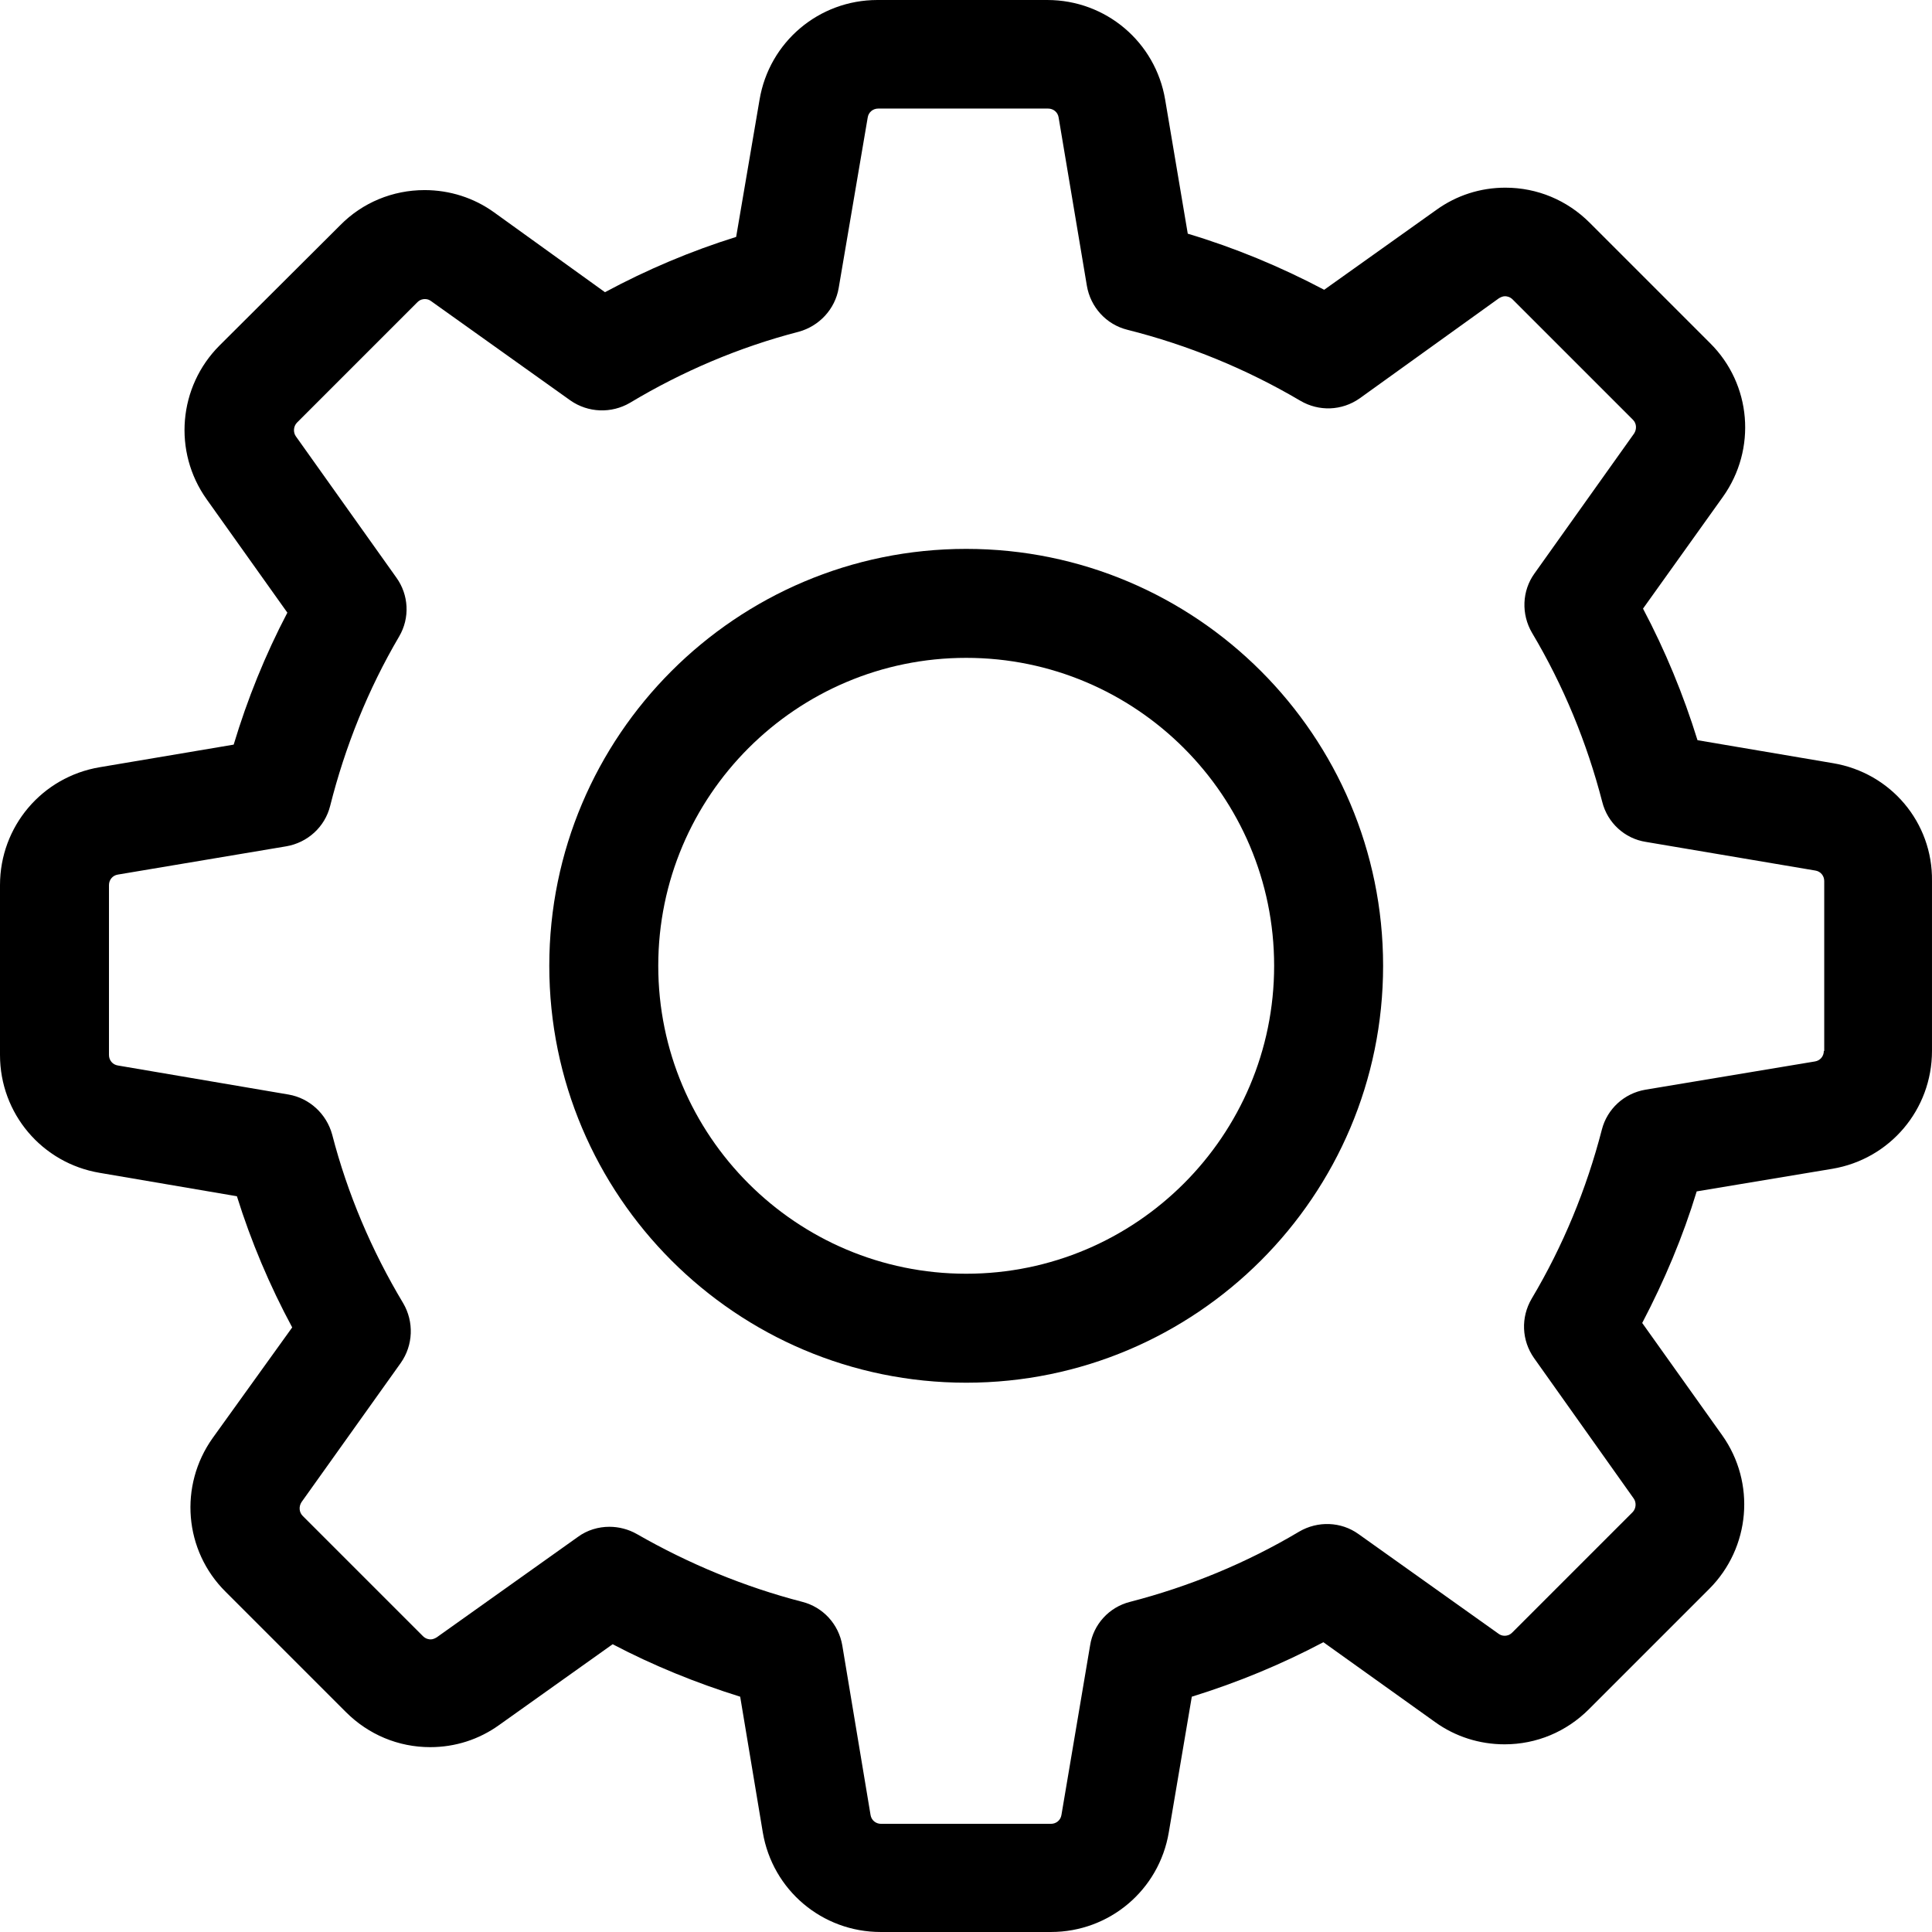
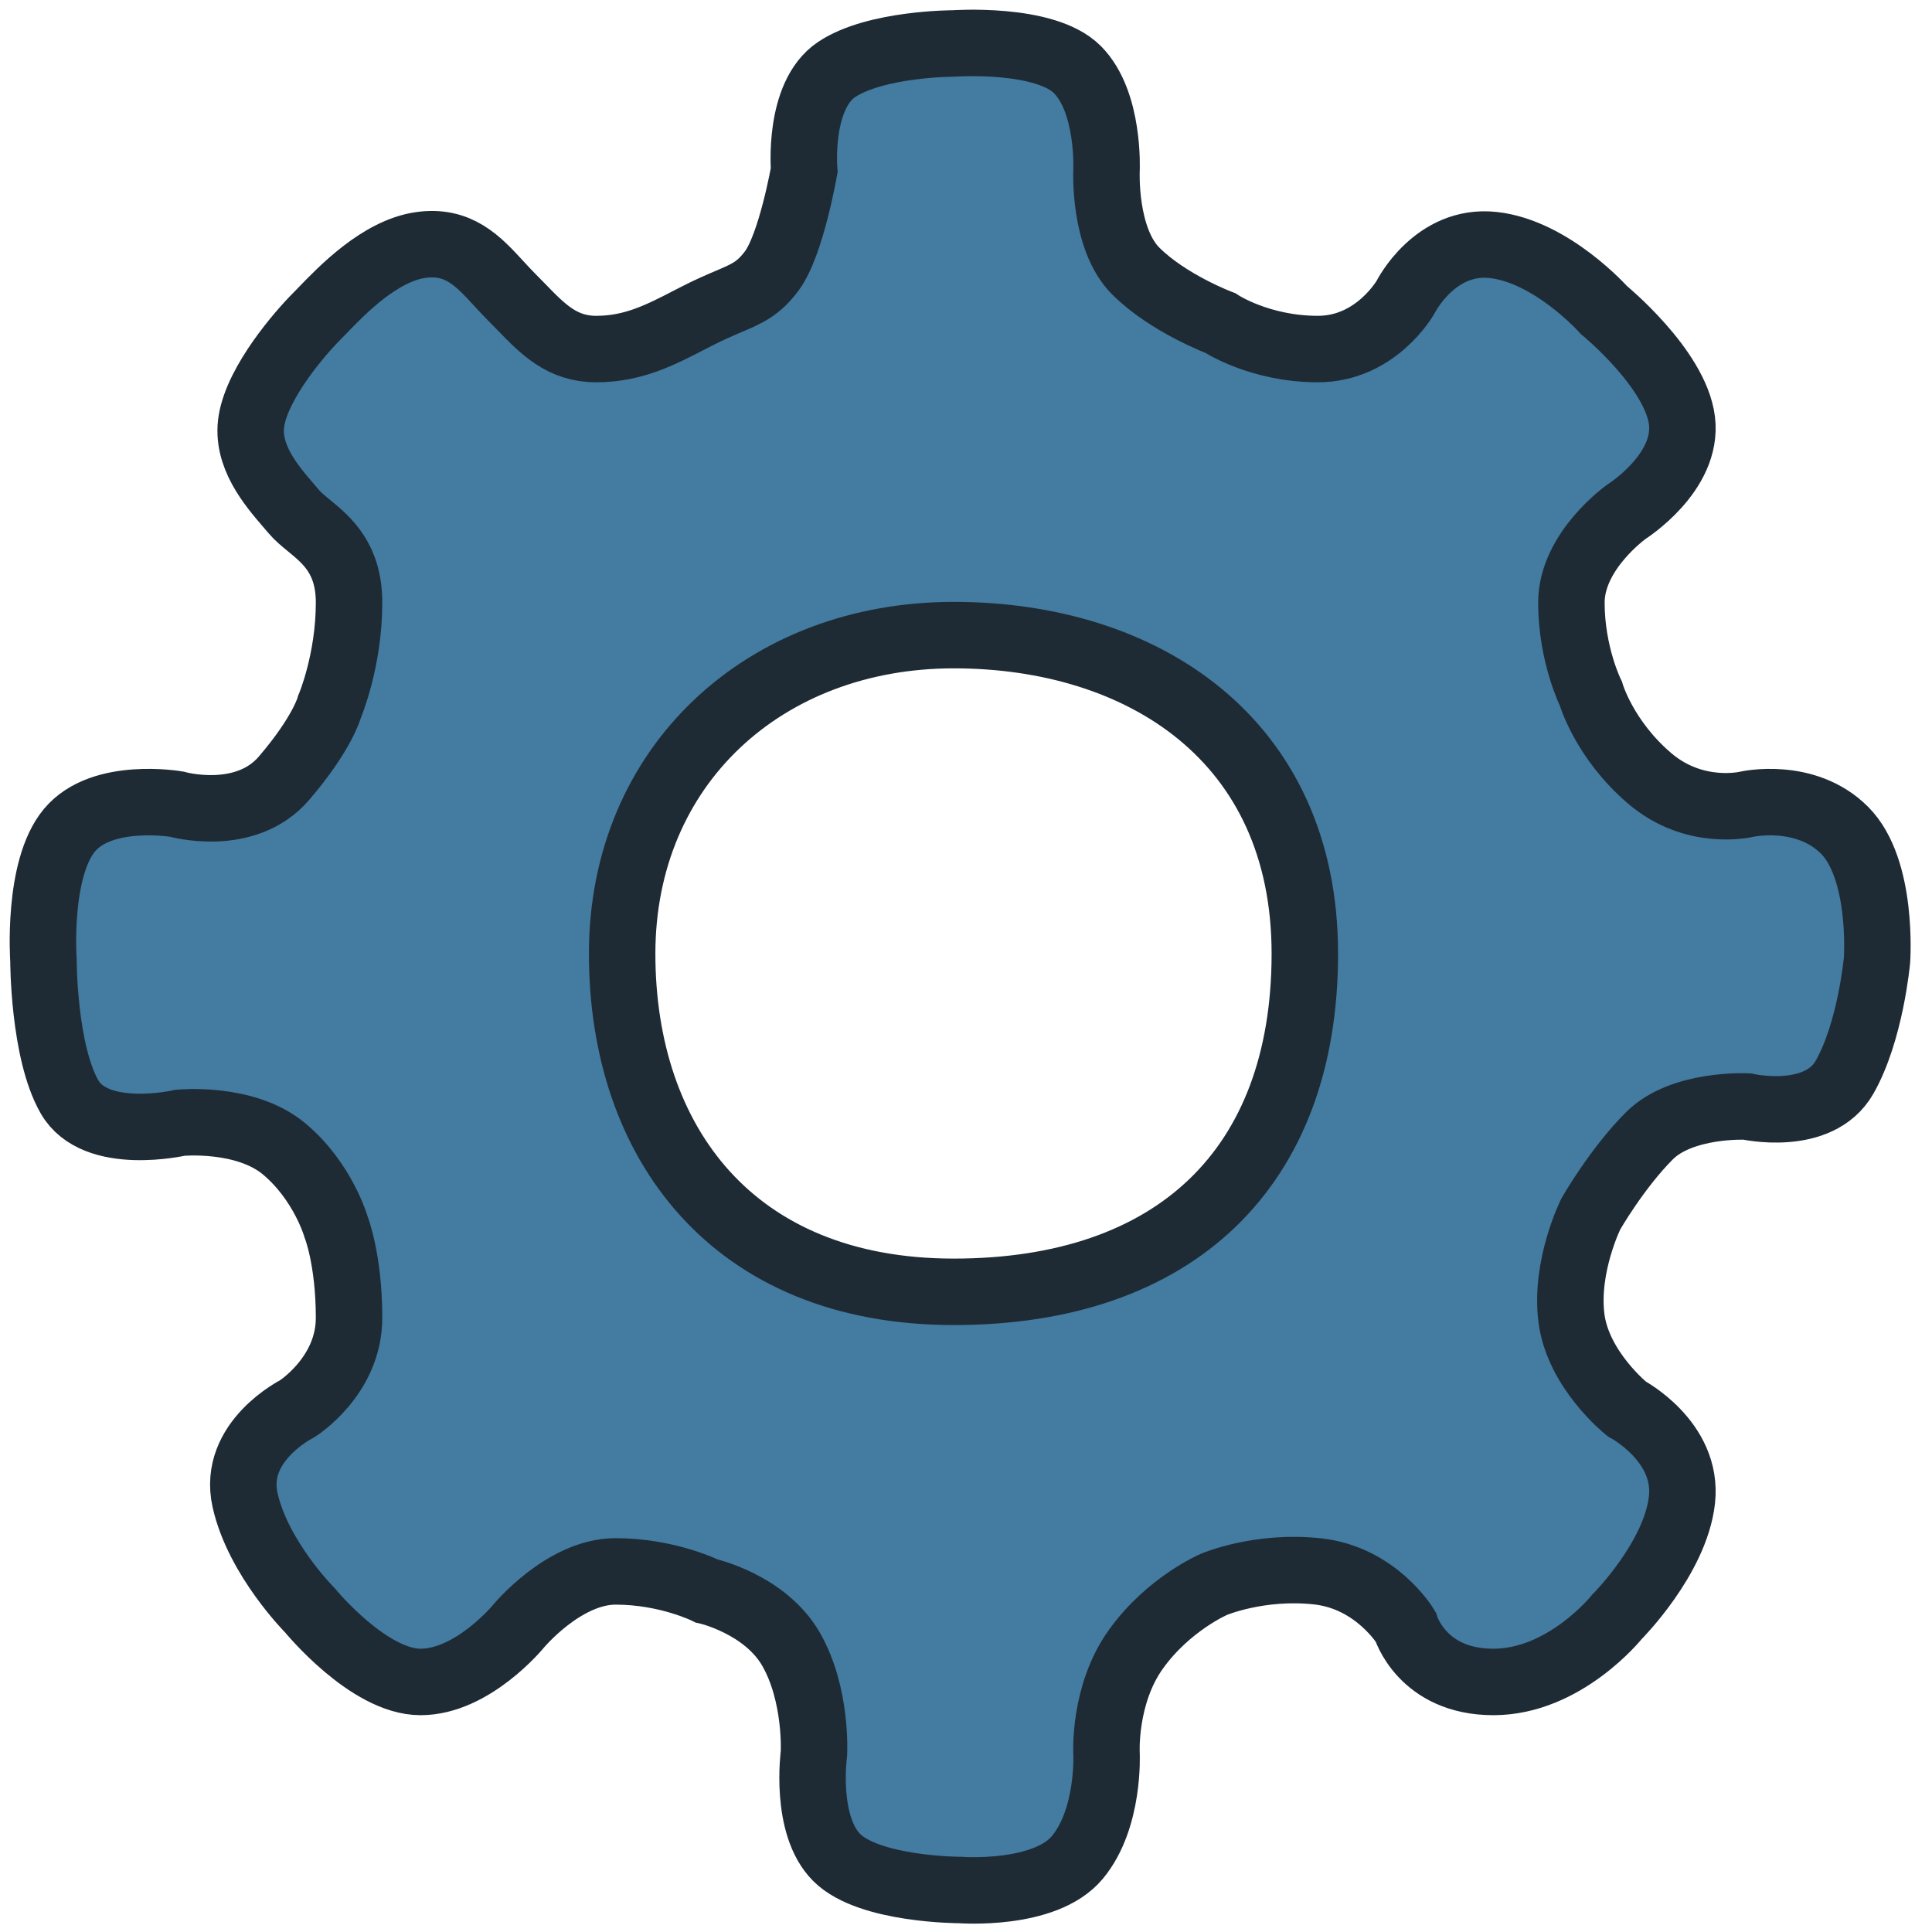
- <svg xmlns="http://www.w3.org/2000/svg" version="1.1" id="Capa_1" x="0px" y="0px" viewBox="0 0 478.703 478.703" style="enable-background:new 0 0 478.703 478.703;" xml:space="preserve">
-   <g>
-     <g>
-       <path d="M454.2,189.101l-33.6-5.7c-3.5-11.3-8-22.2-13.5-32.6l19.8-27.7c8.4-11.8,7.1-27.9-3.2-38.1l-29.8-29.8    c-5.6-5.6-13-8.7-20.9-8.7c-6.2,0-12.1,1.9-17.1,5.5l-27.8,19.8c-10.8-5.7-22.1-10.4-33.8-13.9l-5.6-33.2    c-2.4-14.3-14.7-24.7-29.2-24.7h-42.1c-14.5,0-26.8,10.4-29.2,24.7l-5.8,34c-11.2,3.5-22.1,8.1-32.5,13.7l-27.5-19.8    c-5-3.6-11-5.5-17.2-5.5c-7.9,0-15.4,3.1-20.9,8.7l-29.9,29.8c-10.2,10.2-11.6,26.3-3.2,38.1l20,28.1    c-5.5,10.5-9.9,21.4-13.3,32.7l-33.2,5.6c-14.3,2.4-24.7,14.7-24.7,29.2v42.1c0,14.5,10.4,26.8,24.7,29.2l34,5.8    c3.5,11.2,8.1,22.1,13.7,32.5l-19.7,27.4c-8.4,11.8-7.1,27.9,3.2,38.1l29.8,29.8c5.6,5.6,13,8.7,20.9,8.7c6.2,0,12.1-1.9,17.1-5.5    l28.1-20c10.1,5.3,20.7,9.6,31.6,13l5.6,33.6c2.4,14.3,14.7,24.7,29.2,24.7h42.2c14.5,0,26.8-10.4,29.2-24.7l5.7-33.6    c11.3-3.5,22.2-8,32.6-13.5l27.7,19.8c5,3.6,11,5.5,17.2,5.5l0,0c7.9,0,15.3-3.1,20.9-8.7l29.8-29.8c10.2-10.2,11.6-26.3,3.2-38.1    l-19.8-27.8c5.5-10.5,10.1-21.4,13.5-32.6l33.6-5.6c14.3-2.4,24.7-14.7,24.7-29.2v-42.1    C478.9,203.801,468.5,191.501,454.2,189.101z M451.9,260.401c0,1.3-0.9,2.4-2.2,2.6l-42,7c-5.3,0.9-9.5,4.8-10.8,9.9    c-3.8,14.7-9.6,28.8-17.4,41.9c-2.7,4.6-2.5,10.3,0.6,14.7l24.7,34.8c0.7,1,0.6,2.5-0.3,3.4l-29.8,29.8c-0.7,0.7-1.4,0.8-1.9,0.8    c-0.6,0-1.1-0.2-1.5-0.5l-34.7-24.7c-4.3-3.1-10.1-3.3-14.7-0.6c-13.1,7.8-27.2,13.6-41.9,17.4c-5.2,1.3-9.1,5.6-9.9,10.8l-7.1,42    c-0.2,1.3-1.3,2.2-2.6,2.2h-42.1c-1.3,0-2.4-0.9-2.6-2.2l-7-42c-0.9-5.3-4.8-9.5-9.9-10.8c-14.3-3.7-28.1-9.4-41-16.8    c-2.1-1.2-4.5-1.8-6.8-1.8c-2.7,0-5.5,0.8-7.8,2.5l-35,24.9c-0.5,0.3-1,0.5-1.5,0.5c-0.4,0-1.2-0.1-1.9-0.8l-29.8-29.8    c-0.9-0.9-1-2.3-0.3-3.4l24.6-34.5c3.1-4.4,3.3-10.2,0.6-14.8c-7.8-13-13.8-27.1-17.6-41.8c-1.4-5.1-5.6-9-10.8-9.9l-42.3-7.2    c-1.3-0.2-2.2-1.3-2.2-2.6v-42.1c0-1.3,0.9-2.4,2.2-2.6l41.7-7c5.3-0.9,9.6-4.8,10.9-10c3.7-14.7,9.4-28.9,17.1-42    c2.7-4.6,2.4-10.3-0.7-14.6l-24.9-35c-0.7-1-0.6-2.5,0.3-3.4l29.8-29.8c0.7-0.7,1.4-0.8,1.9-0.8c0.6,0,1.1,0.2,1.5,0.5l34.5,24.6    c4.4,3.1,10.2,3.3,14.8,0.6c13-7.8,27.1-13.8,41.8-17.6c5.1-1.4,9-5.6,9.9-10.8l7.2-42.3c0.2-1.3,1.3-2.2,2.6-2.2h42.1    c1.3,0,2.4,0.9,2.6,2.2l7,41.7c0.9,5.3,4.8,9.6,10,10.9c15.1,3.8,29.5,9.7,42.9,17.6c4.6,2.7,10.3,2.5,14.7-0.6l34.5-24.8    c0.5-0.3,1-0.5,1.5-0.5c0.4,0,1.2,0.1,1.9,0.8l29.8,29.8c0.9,0.9,1,2.3,0.3,3.4l-24.7,34.7c-3.1,4.3-3.3,10.1-0.6,14.7    c7.8,13.1,13.6,27.2,17.4,41.9c1.3,5.2,5.6,9.1,10.8,9.9l42,7.1c1.3,0.2,2.2,1.3,2.2,2.6v42.1H451.9z" />
-       <path d="M239.4,136.001c-57,0-103.3,46.3-103.3,103.3s46.3,103.3,103.3,103.3s103.3-46.3,103.3-103.3S296.4,136.001,239.4,136.001    z M239.4,315.601c-42.1,0-76.3-34.2-76.3-76.3s34.2-76.3,76.3-76.3s76.3,34.2,76.3,76.3S281.5,315.601,239.4,315.601z" />
-     </g>
-   </g>
-   <g>
- </g>
-   <g>
- </g>
-   <g>
- </g>
-   <g>
- </g>
-   <g>
- </g>
-   <g>
- </g>
-   <g>
- </g>
-   <g>
- </g>
-   <g>
- </g>
-   <g>
- </g>
-   <g>
- </g>
-   <g>
- </g>
-   <g>
- </g>
-   <g>
- </g>
-   <g>
- </g>
+ <svg xmlns="http://www.w3.org/2000/svg" width="45" height="45" viewBox="0 0 45 45" fill="none">
+   <path fill-rule="evenodd" clip-rule="evenodd" d="M16.099 7.431C16.137 7.412 16.174 7.392 16.212 7.373C16.516 7.216 16.759 7.113 16.962 7.026C17.405 6.838 17.663 6.728 17.974 6.313C18.428 5.707 18.731 3.965 18.731 3.965C18.731 3.965 18.58 2.224 19.488 1.618C20.397 1.012 22.214 1.012 22.214 1.012C22.214 1.012 24.334 0.861 25.092 1.618C25.849 2.375 25.773 3.965 25.773 3.965C25.773 3.965 25.697 5.556 26.454 6.313C27.212 7.07 28.423 7.524 28.423 7.524C28.423 7.524 29.332 8.13 30.695 8.13C32.058 8.13 32.739 6.919 32.739 6.919C32.739 6.919 33.421 5.556 34.784 5.707C36.147 5.859 37.358 7.221 37.358 7.221C37.358 7.221 39.024 8.584 39.176 9.796C39.327 11.008 37.888 11.916 37.888 11.916C37.888 11.916 36.601 12.825 36.601 14.036C36.601 15.248 37.055 16.157 37.055 16.157C37.055 16.157 37.358 17.217 38.418 18.125C39.478 19.034 40.69 18.731 40.69 18.731C40.69 18.731 42.053 18.428 42.962 19.337C43.87 20.245 43.719 22.366 43.719 22.366C43.719 22.366 43.568 24.032 42.962 25.092C42.356 26.152 40.69 25.773 40.69 25.773C40.69 25.773 39.176 25.697 38.418 26.455C37.661 27.212 37.055 28.272 37.055 28.272C37.055 28.272 36.45 29.483 36.601 30.695C36.753 31.907 37.888 32.815 37.888 32.815C37.888 32.815 39.327 33.572 39.176 34.935C39.024 36.298 37.661 37.661 37.661 37.661C37.661 37.661 36.45 39.176 34.784 39.176C33.118 39.176 32.739 37.888 32.739 37.888C32.739 37.888 32.058 36.753 30.695 36.601C29.332 36.45 28.272 36.904 28.272 36.904C28.272 36.904 27.212 37.358 26.454 38.419C25.697 39.479 25.773 40.842 25.773 40.842C25.773 40.842 25.849 42.356 25.092 43.265C24.334 44.173 22.366 44.022 22.366 44.022C22.366 44.022 20.245 44.022 19.488 43.265C18.731 42.507 18.958 40.842 18.958 40.842C18.958 40.842 19.034 39.479 18.428 38.419C17.822 37.358 16.459 37.056 16.459 37.056C16.459 37.056 15.551 36.601 14.339 36.601C13.128 36.601 12.068 37.888 12.068 37.888C12.068 37.888 11.008 39.176 9.796 39.176C8.584 39.176 7.221 37.51 7.221 37.51C7.221 37.51 6.01 36.298 5.707 34.935C5.404 33.572 6.919 32.815 6.919 32.815C6.919 32.815 8.13 32.058 8.13 30.695C8.13 29.332 7.827 28.575 7.827 28.575C7.827 28.575 7.524 27.515 6.616 26.758C5.707 26 4.193 26.152 4.193 26.152C4.193 26.152 2.224 26.606 1.618 25.546C1.012 24.486 1.012 22.366 1.012 22.366C1.012 22.366 0.861 20.245 1.618 19.337C2.375 18.428 4.117 18.731 4.117 18.731C4.117 18.731 5.707 19.185 6.616 18.125C7.524 17.065 7.676 16.459 7.676 16.459C7.676 16.459 8.13 15.399 8.13 14.036C8.13 13.008 7.612 12.583 7.196 12.241C7.06 12.13 6.936 12.027 6.843 11.916C6.804 11.87 6.762 11.82 6.716 11.768C6.319 11.306 5.722 10.612 5.858 9.796C6.01 8.887 6.994 7.752 7.373 7.373C7.414 7.332 7.462 7.282 7.517 7.225C7.966 6.76 8.851 5.842 9.796 5.707C10.678 5.581 11.141 6.084 11.62 6.606C11.717 6.711 11.815 6.817 11.916 6.919C11.993 6.996 12.068 7.072 12.141 7.148C12.645 7.668 13.092 8.13 13.885 8.13C14.749 8.13 15.376 7.806 16.099 7.431ZM22.214 14.793C17.822 14.793 14.491 17.822 14.491 22.214C14.491 26.606 17.065 30.089 22.214 30.089C27.363 30.089 30.392 27.212 30.392 22.214C30.392 17.217 26.606 14.793 22.214 14.793Z" fill="#437BA1" stroke="#1E2B35" stroke-width="1.548" />
</svg>
